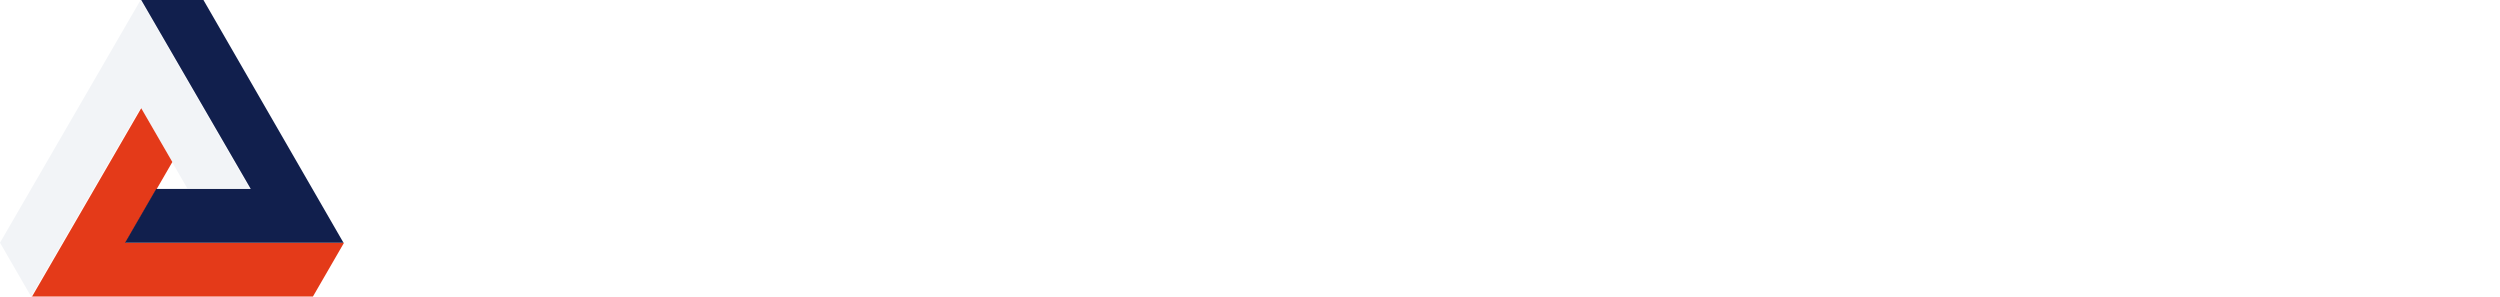
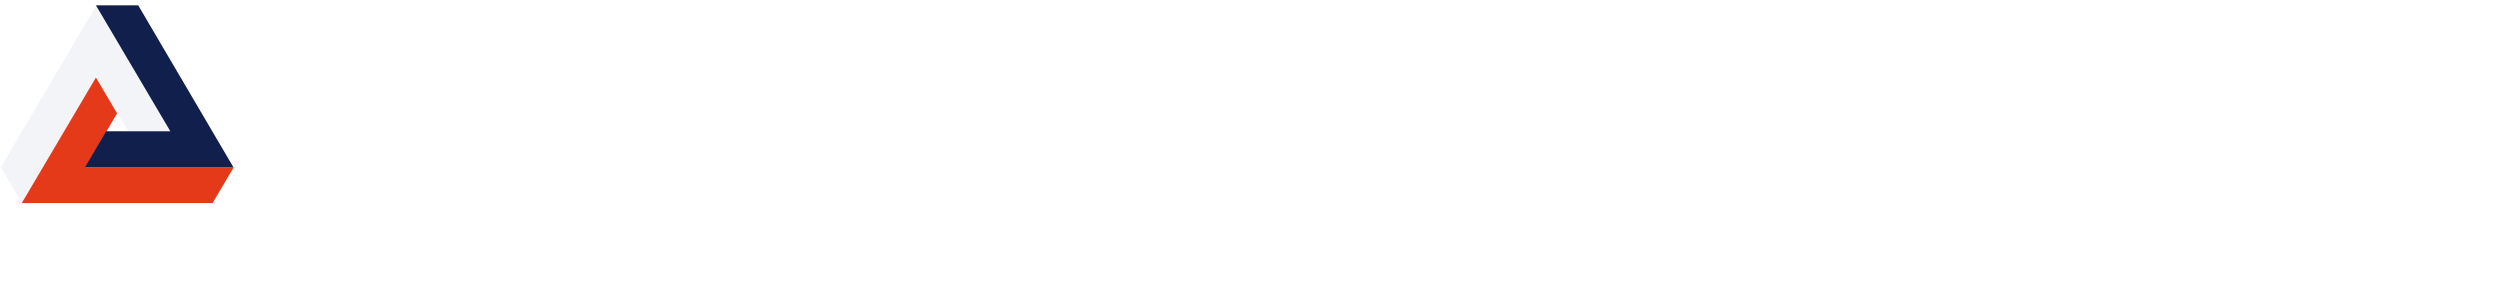
<svg xmlns="http://www.w3.org/2000/svg" viewBox="0 0 430 51" fill="none">
-   <path d="M0 41.746L5.352 51L24.186 18.508L32.214 32.389H42.918L24.186 0L0 41.746Z" fill="#F2F4F7" />
-   <path d="M5.455 51H53.827L59.179 41.746H21.613L29.641 27.865L24.289 18.611L5.455 51.103V51Z" fill="#E43A19" />
-   <path d="M26.862 32.492L21.51 41.746H59.076L34.993 0H24.289L43.123 32.492H26.965H26.862Z" fill="#111F4D" />
-   <path d="M105.905 16.041C105.287 16.657 104.67 17.48 103.846 18.405C103.023 19.331 102.199 20.359 101.376 21.49C100.553 22.621 99.626 23.855 98.7 25.089C97.774 26.323 96.848 27.66 96.024 28.893C95.098 30.23 94.275 31.464 93.451 32.801C92.628 34.137 91.907 35.268 91.29 36.399H106.316V39.587H86.967V37.119C87.482 36.091 88.099 34.96 88.923 33.726C89.643 32.492 90.467 31.258 91.29 29.922C92.113 28.585 93.04 27.351 93.863 26.014C94.789 24.678 95.613 23.444 96.539 22.21C97.465 20.976 98.288 19.845 99.112 18.817C99.935 17.788 100.656 16.863 101.376 16.041H87.688V12.853H105.905V15.835V16.041Z" />
-   <path d="M138.324 21.696C137.295 25.089 136.163 28.276 135.031 31.258C133.899 34.137 132.87 37.016 131.737 39.792H128.032C126.694 35.885 125.459 31.772 124.43 27.351C123.401 22.93 122.475 18.302 121.548 13.161H125.459C125.768 15.115 126.18 17.172 126.591 19.125C127.003 21.079 127.415 23.032 127.826 24.986C128.238 26.94 128.65 28.688 129.062 30.333C129.473 32.081 129.885 33.623 130.297 35.063C131.326 32.389 132.458 29.407 133.59 26.22C134.722 23.032 135.854 19.639 136.781 16.246H139.971C141 19.639 142.029 23.032 143.264 26.22C144.397 29.407 145.529 32.389 146.558 35.063C146.97 33.623 147.381 32.081 147.793 30.333C148.205 28.585 148.616 26.837 149.028 24.986C149.44 23.135 149.851 21.181 150.16 19.125C150.572 17.069 150.881 15.115 151.292 13.161H155.1C154.174 18.302 153.248 23.032 152.116 27.351C151.086 31.669 149.851 35.885 148.513 39.792H144.808C143.676 37.016 142.544 34.137 141.515 31.258C140.486 28.379 139.354 25.192 138.324 21.696Z" />
-   <path d="M164.26 16.143C163.643 16.143 163.025 15.938 162.614 15.526C162.202 15.115 161.893 14.498 161.893 13.778C161.893 13.059 162.099 12.442 162.614 12.03C163.025 11.619 163.643 11.413 164.26 11.413C164.878 11.413 165.495 11.619 165.907 12.03C166.319 12.442 166.627 13.059 166.627 13.778C166.627 14.498 166.422 15.012 165.907 15.526C165.495 15.938 164.878 16.143 164.26 16.143ZM166.113 39.69H162.511V19.742H166.113V39.69Z" />
-   <path d="M175.17 20.359C175.993 20.153 177.125 19.948 178.463 19.742C179.801 19.536 181.345 19.434 183.198 19.434C184.741 19.434 186.079 19.639 187.109 20.153C188.138 20.565 188.961 21.182 189.579 22.004C190.196 22.827 190.608 23.752 190.917 24.883C191.225 26.014 191.328 27.248 191.328 28.585V39.792H187.726V29.305C187.726 28.071 187.726 27.043 187.52 26.117C187.314 25.294 187.109 24.575 186.697 23.958C186.285 23.444 185.771 23.032 185.153 22.827C184.536 22.621 183.712 22.415 182.786 22.415C182.374 22.415 181.963 22.415 181.551 22.415C181.139 22.415 180.728 22.415 180.419 22.415C180.007 22.415 179.698 22.415 179.39 22.518C179.081 22.518 178.875 22.518 178.772 22.621V39.484H175.17V20.05V20.359Z" />
-   <path d="M213.147 10.591L216.75 9.974V39.175C215.926 39.381 214.897 39.587 213.559 39.895C212.324 40.101 210.78 40.204 209.134 40.204C207.59 40.204 206.252 39.998 205.017 39.484C203.782 38.97 202.752 38.353 201.826 37.428C201.003 36.502 200.282 35.474 199.768 34.137C199.253 32.8 199.047 31.361 199.047 29.819C199.047 28.276 199.253 26.837 199.665 25.603C200.077 24.369 200.591 23.238 201.415 22.313C202.135 21.387 203.164 20.667 204.193 20.153C205.223 19.639 206.561 19.434 208.001 19.434C209.134 19.434 210.163 19.536 211.089 19.845C212.015 20.153 212.633 20.462 213.044 20.77V10.694L213.147 10.591ZM213.147 24.061C213.147 24.061 212.118 23.341 211.295 23.032C210.471 22.724 209.545 22.518 208.619 22.518C207.59 22.518 206.766 22.724 205.943 23.032C205.223 23.444 204.605 23.958 204.193 24.575C203.782 25.192 203.37 26.014 203.164 26.94C202.958 27.865 202.855 28.79 202.855 29.819C202.855 32.184 203.473 33.931 204.605 35.165C205.737 36.399 207.281 37.016 209.236 37.016C210.163 37.016 210.986 37.016 211.707 36.913C212.324 36.913 212.839 36.708 213.25 36.605V23.958L213.147 24.061Z" />
-   <path d="M243.612 29.716C243.612 31.258 243.406 32.698 242.891 34.035C242.377 35.371 241.759 36.399 240.936 37.325C240.112 38.25 239.083 38.97 237.951 39.484C236.819 39.998 235.584 40.204 234.143 40.204C232.702 40.204 231.57 39.998 230.335 39.484C229.203 38.97 228.174 38.25 227.35 37.325C226.527 36.399 225.909 35.268 225.395 34.035C224.88 32.801 224.674 31.361 224.674 29.716C224.674 28.071 224.88 26.734 225.395 25.397C225.806 24.061 226.527 23.032 227.35 22.107C228.174 21.182 229.203 20.462 230.335 19.948C231.467 19.434 232.702 19.228 234.143 19.228C235.584 19.228 236.716 19.434 237.951 19.948C239.083 20.462 240.112 21.182 240.936 22.107C241.759 23.032 242.377 24.163 242.891 25.397C243.303 26.734 243.612 28.071 243.612 29.716ZM239.906 29.716C239.906 27.454 239.392 25.706 238.363 24.369C237.333 23.032 235.996 22.416 234.246 22.416C232.496 22.416 231.158 23.032 230.129 24.369C229.1 25.706 228.585 27.454 228.585 29.716C228.585 31.978 229.1 33.726 230.129 35.063C231.158 36.399 232.496 37.016 234.246 37.016C235.996 37.016 237.333 36.399 238.363 35.063C239.392 33.726 239.906 31.978 239.906 29.716Z" />
-   <path d="M267.695 39.792C266.974 37.941 266.254 35.885 265.431 33.52C264.607 31.155 263.887 28.688 263.269 26.117C262.652 28.688 261.828 31.155 261.108 33.52C260.285 35.885 259.564 38.044 258.844 39.792H255.756C254.624 37.119 253.389 34.137 252.257 30.744C251.125 27.351 250.096 23.752 249.066 19.845H252.874C253.183 21.079 253.389 22.312 253.801 23.752C254.212 25.192 254.521 26.528 254.933 27.968C255.345 29.407 255.756 30.744 256.168 32.081C256.58 33.417 256.991 34.548 257.403 35.474C257.815 34.24 258.226 33.006 258.638 31.669C259.05 30.333 259.461 28.996 259.873 27.556C260.285 26.117 260.593 24.883 261.005 23.546C261.314 22.21 261.623 20.976 261.931 19.845H264.916C265.122 20.976 265.431 22.21 265.739 23.546C266.048 24.883 266.46 26.22 266.769 27.556C267.077 28.893 267.592 30.333 268.004 31.669C268.415 33.006 268.827 34.24 269.342 35.474C269.753 34.548 270.165 33.315 270.577 32.081C270.988 30.744 271.4 29.407 271.812 27.968C272.223 26.528 272.635 25.192 272.944 23.752C273.356 22.312 273.561 21.079 273.87 19.845H277.575C276.546 23.752 275.517 27.454 274.385 30.744C273.253 34.137 272.12 37.119 270.885 39.792H267.798H267.695Z" />
-   <path d="M300.321 37.119C304.232 37.119 306.187 35.782 306.187 33.109C306.187 32.286 305.981 31.567 305.672 31.052C305.364 30.436 304.849 30.024 304.232 29.51C303.614 29.099 302.997 28.688 302.173 28.379C301.453 28.071 300.629 27.762 299.806 27.454C298.88 27.145 297.953 26.734 297.027 26.323C296.101 25.911 295.38 25.397 294.763 24.78C294.145 24.163 293.631 23.547 293.219 22.724C292.807 21.901 292.705 20.976 292.705 19.845C292.705 17.48 293.528 15.732 295.072 14.395C296.616 13.059 298.88 12.442 301.659 12.442C303.305 12.442 304.746 12.647 306.084 12.956C307.422 13.264 308.348 13.675 308.966 14.087L307.731 17.069C307.216 16.76 306.393 16.452 305.364 16.04C304.335 15.629 303.099 15.526 301.659 15.526C300.938 15.526 300.321 15.526 299.703 15.732C299.086 15.938 298.571 16.143 298.056 16.452C297.645 16.76 297.233 17.172 296.924 17.583C296.616 18.097 296.513 18.611 296.513 19.228C296.513 19.948 296.616 20.565 296.924 21.079C297.233 21.593 297.645 22.004 298.159 22.313C298.674 22.621 299.291 23.032 299.909 23.341C300.629 23.649 301.35 23.958 302.173 24.266C303.305 24.677 304.335 25.192 305.364 25.603C306.29 26.014 307.113 26.631 307.834 27.248C308.554 27.865 309.069 28.688 309.481 29.51C309.892 30.436 310.098 31.464 310.098 32.698C310.098 35.063 309.275 36.811 307.525 38.044C305.775 39.278 303.408 39.895 300.321 39.895C299.291 39.895 298.262 39.895 297.439 39.69C296.616 39.484 295.792 39.381 295.072 39.175C294.351 38.97 293.837 38.764 293.322 38.559C292.807 38.353 292.396 38.147 292.19 38.044L293.322 34.96C293.94 35.268 294.763 35.68 295.998 36.091C297.233 36.502 298.674 36.708 300.424 36.708L300.321 37.119Z" />
-   <path d="M315.45 43.494C315.45 43.494 316.067 43.7 316.582 43.905C316.994 44.008 317.508 44.111 317.92 44.111C319.361 44.111 320.39 43.802 321.213 43.185C322.037 42.569 322.757 41.54 323.375 40.101C321.728 37.016 320.287 33.726 318.846 30.333C317.405 26.939 316.273 23.444 315.347 19.845H319.155C319.464 20.976 319.773 22.21 320.184 23.546C320.596 24.883 321.008 26.22 321.522 27.659C322.037 29.099 322.551 30.436 323.066 31.875C323.581 33.315 324.198 34.651 324.816 35.988C325.742 33.315 326.668 30.641 327.389 27.968C328.109 25.294 328.83 22.621 329.447 19.845H333.152C332.226 23.649 331.197 27.248 330.065 30.744C328.932 34.24 327.697 37.427 326.462 40.512C325.948 41.643 325.433 42.671 324.816 43.494C324.301 44.316 323.684 45.036 322.963 45.55C322.243 46.065 321.522 46.476 320.699 46.784C319.875 46.99 318.949 47.196 317.92 47.196C317.611 47.196 317.302 47.196 316.994 47.196C316.685 47.196 316.376 47.196 316.067 46.99C315.759 46.99 315.553 46.887 315.244 46.784C314.935 46.681 314.832 46.681 314.729 46.579L315.347 43.7L315.45 43.494Z" />
-   <path d="M344.782 37.222C346.223 37.222 347.355 37.016 348.076 36.605C348.796 36.194 349.105 35.577 349.105 34.754C349.105 33.932 348.796 33.212 348.076 32.698C347.355 32.184 346.223 31.567 344.679 30.95C343.856 30.641 343.135 30.333 342.518 30.024C341.797 29.716 341.18 29.305 340.665 28.893C340.151 28.482 339.739 27.968 339.43 27.351C339.122 26.734 339.019 26.014 339.019 25.089C339.019 23.341 339.636 21.901 340.974 20.873C342.312 19.845 344.062 19.331 346.326 19.331C346.841 19.331 347.458 19.331 347.973 19.331C348.487 19.331 349.105 19.434 349.516 19.537C350.031 19.537 350.443 19.742 350.752 19.845C351.163 19.845 351.369 20.051 351.575 20.153L350.957 23.238C350.957 23.238 349.928 22.827 349.105 22.621C348.281 22.416 347.252 22.313 346.12 22.313C345.091 22.313 344.268 22.518 343.547 22.93C342.827 23.341 342.415 23.958 342.415 24.78C342.415 25.192 342.415 25.603 342.621 25.912C342.827 26.22 343.032 26.528 343.444 26.837C343.753 27.145 344.268 27.351 344.679 27.557C345.091 27.762 345.811 28.071 346.532 28.276C347.458 28.688 348.281 28.996 349.105 29.305C349.928 29.613 350.443 30.024 351.06 30.538C351.575 30.95 351.987 31.567 352.295 32.184C352.604 32.801 352.707 33.623 352.707 34.549C352.707 36.399 351.987 37.736 350.649 38.764C349.311 39.69 347.355 40.204 344.782 40.204C343.032 40.204 341.592 40.101 340.665 39.792C339.636 39.484 339.019 39.278 338.607 39.073L339.224 35.988C339.224 35.988 340.254 36.399 341.18 36.708C342.106 37.016 343.238 37.119 344.782 37.119V37.222Z" />
-   <path d="M364.337 19.742H371.953V22.724H364.337V31.978C364.337 33.006 364.337 33.829 364.542 34.446C364.748 35.063 364.954 35.577 365.263 35.988C365.572 36.399 365.983 36.605 366.395 36.811C366.807 37.016 367.424 37.016 368.042 37.016C369.071 37.016 369.997 36.913 370.615 36.605C371.232 36.399 371.747 36.194 371.953 36.091L372.673 39.073C372.673 39.073 371.644 39.484 370.821 39.792C369.894 40.101 368.865 40.204 367.733 40.204C366.395 40.204 365.263 39.998 364.337 39.69C363.41 39.381 362.69 38.867 362.175 38.147C361.661 37.428 361.249 36.605 361.043 35.577C360.837 34.548 360.734 33.417 360.734 32.081V14.293L364.337 13.675V19.845V19.742Z" />
-   <path d="M378.025 29.819C378.025 28.071 378.334 26.528 378.849 25.192C379.363 23.855 380.084 22.827 380.907 21.901C381.73 21.079 382.76 20.359 383.789 19.948C384.921 19.537 386.053 19.331 387.185 19.331C389.861 19.331 391.92 20.153 393.36 21.799C394.801 23.444 395.522 26.014 395.522 29.51V30.127C395.522 30.127 395.522 30.641 395.522 30.847H381.833C381.936 32.903 382.554 34.446 383.686 35.577C384.715 36.605 386.362 37.222 388.626 37.222C389.861 37.222 390.89 37.119 391.817 36.913C392.64 36.708 393.36 36.502 393.772 36.297L394.287 39.278C394.287 39.278 393.052 39.792 392.023 39.998C390.89 40.204 389.655 40.409 388.317 40.409C386.568 40.409 385.024 40.101 383.789 39.587C382.554 39.073 381.525 38.353 380.701 37.428C379.878 36.502 379.26 35.371 378.849 34.137C378.437 32.903 378.231 31.464 378.231 29.922L378.025 29.819ZM391.714 27.865C391.714 26.22 391.302 24.883 390.479 23.855C389.655 22.827 388.523 22.313 387.082 22.313C386.259 22.313 385.539 22.518 384.921 22.827C384.304 23.135 383.789 23.547 383.274 24.061C382.76 24.575 382.451 25.192 382.245 25.809C382.039 26.426 381.833 27.145 381.731 27.865H391.611H391.714Z" />
-   <path d="M402.829 20.359C403.652 20.153 404.681 19.948 406.122 19.742C407.563 19.536 409.004 19.434 410.754 19.434C411.989 19.434 413.121 19.639 413.944 19.948C414.768 20.256 415.591 20.77 416.105 21.49C416.311 21.387 416.517 21.182 416.929 20.976C417.34 20.77 417.752 20.565 418.37 20.256C418.987 19.948 419.605 19.845 420.222 19.639C420.943 19.434 421.663 19.434 422.486 19.434C424.03 19.434 425.265 19.639 426.295 20.153C427.221 20.565 428.044 21.284 428.559 22.107C429.073 22.93 429.485 23.855 429.691 24.986C429.897 26.117 430 27.351 430 28.688V39.895H426.397V29.407C426.397 28.276 426.397 27.248 426.192 26.425C426.089 25.603 425.883 24.883 425.574 24.266C425.265 23.752 424.854 23.238 424.236 23.032C423.722 22.724 423.001 22.621 422.075 22.621C420.84 22.621 419.914 22.827 419.09 23.135C418.267 23.444 417.752 23.752 417.443 23.958C417.649 24.575 417.855 25.397 417.855 26.117C417.855 26.837 417.958 27.762 417.958 28.585V39.792H414.356V29.305C414.356 28.174 414.356 27.145 414.15 26.323C414.047 25.5 413.841 24.78 413.43 24.163C413.018 23.547 412.709 23.135 412.092 22.93C411.577 22.621 410.857 22.518 410.033 22.518C409.621 22.518 409.313 22.518 408.901 22.518C408.489 22.518 408.078 22.518 407.769 22.518C407.357 22.518 407.049 22.518 406.74 22.621C406.431 22.621 406.225 22.621 406.122 22.724V39.587H402.52V20.153L402.829 20.359Z" />
+   <path d="M0.145 28.752L3.781 34.922L16.578 13.26L22.033 22.514H29.305L16.578 0.922L0.145 28.752Z" fill="#F2F4F7" />
+   <path d="M3.706 34.922H36.573L40.21 28.752H14.685L20.14 19.498L16.503 13.329L3.706 34.99V34.922Z" fill="#E43A19" />
+   <path d="M18.252 22.583L14.615 28.752H40.14L23.776 0.922H16.503L29.301 22.583H18.322H18.252Z" fill="#111F4D" />
+   <path d="M74.79 10.793C74.161 11.478 73.322 12.438 72.203 13.603C71.084 14.768 70.035 16.139 68.846 17.648C67.657 19.155 66.399 20.664 65.21 22.309C64.021 23.885 62.902 25.462 61.923 26.901H75.07V31.768H54.79V28.204C55.49 26.901 56.399 25.53 57.448 24.023C58.497 22.514 59.615 21.006 60.734 19.498C61.853 17.99 62.972 16.551 64.091 15.18C65.21 13.809 66.189 12.575 67.098 11.615H55.35V6.748H74.72V10.793H74.79Z" />
+   <path d="M100.315 16.002C99.546 18.813 98.776 21.555 97.937 24.228C97.098 26.902 96.189 29.369 95.35 31.768H90.525C89.895 30.329 89.196 28.615 88.497 26.765C87.797 24.914 87.028 22.857 86.329 20.732C85.629 18.607 84.86 16.345 84.161 14.014C83.462 11.684 82.762 9.216 82.063 6.817H88.287C88.567 8.188 88.916 9.627 89.336 11.135C89.755 12.712 90.175 14.289 90.594 15.865C91.014 17.51 91.434 19.018 91.923 20.595C92.413 22.172 92.832 23.543 93.322 24.777C93.811 23.337 94.301 21.76 94.79 20.252C95.28 18.744 95.699 17.099 96.119 15.591C96.538 14.014 96.958 12.506 97.308 10.998C97.657 9.49 98.007 8.119 98.287 6.817H102.832C103.112 8.119 103.462 9.49 103.811 10.998C104.161 12.506 104.58 14.014 104.93 15.591C105.35 17.168 105.769 18.744 106.259 20.252C106.748 21.829 107.238 23.337 107.727 24.777C108.147 23.474 108.566 22.103 109.056 20.595C109.546 19.087 109.965 17.51 110.385 15.865C110.804 14.289 111.224 12.712 111.643 11.135C112.063 9.559 112.413 8.119 112.692 6.817H118.776C118.077 9.285 117.378 11.684 116.678 14.014C115.979 16.345 115.21 18.607 114.511 20.732C113.811 22.857 113.042 24.914 112.343 26.765C111.643 28.615 110.944 30.329 110.245 31.768H105.42C104.58 29.438 103.671 26.902 102.832 24.228C101.923 21.555 101.084 18.813 100.385 16.002H100.315Z" />
+   <path d="M132.762 31.768H126.888V6.2H132.762V31.768Z" />
+   <path d="M143.671 7.571C144.79 7.228 146.329 6.954 148.077 6.68C149.895 6.406 151.923 6.269 154.161 6.269C156.259 6.269 158.007 6.543 159.406 7.091C160.804 7.64 161.923 8.462 162.762 9.422C163.601 10.45 164.161 11.615 164.511 13.055C164.86 14.494 165 16.002 165 17.716V31.769H159.126V18.607C159.126 17.236 159.056 16.14 158.846 15.18C158.636 14.22 158.357 13.466 157.937 12.918C157.518 12.301 156.958 11.889 156.259 11.615C155.559 11.341 154.72 11.204 153.671 11.204C152.902 11.204 152.133 11.204 151.364 11.341C150.594 11.478 149.965 11.547 149.546 11.615V31.769H143.671V7.571V7.571Z" />
</svg>
